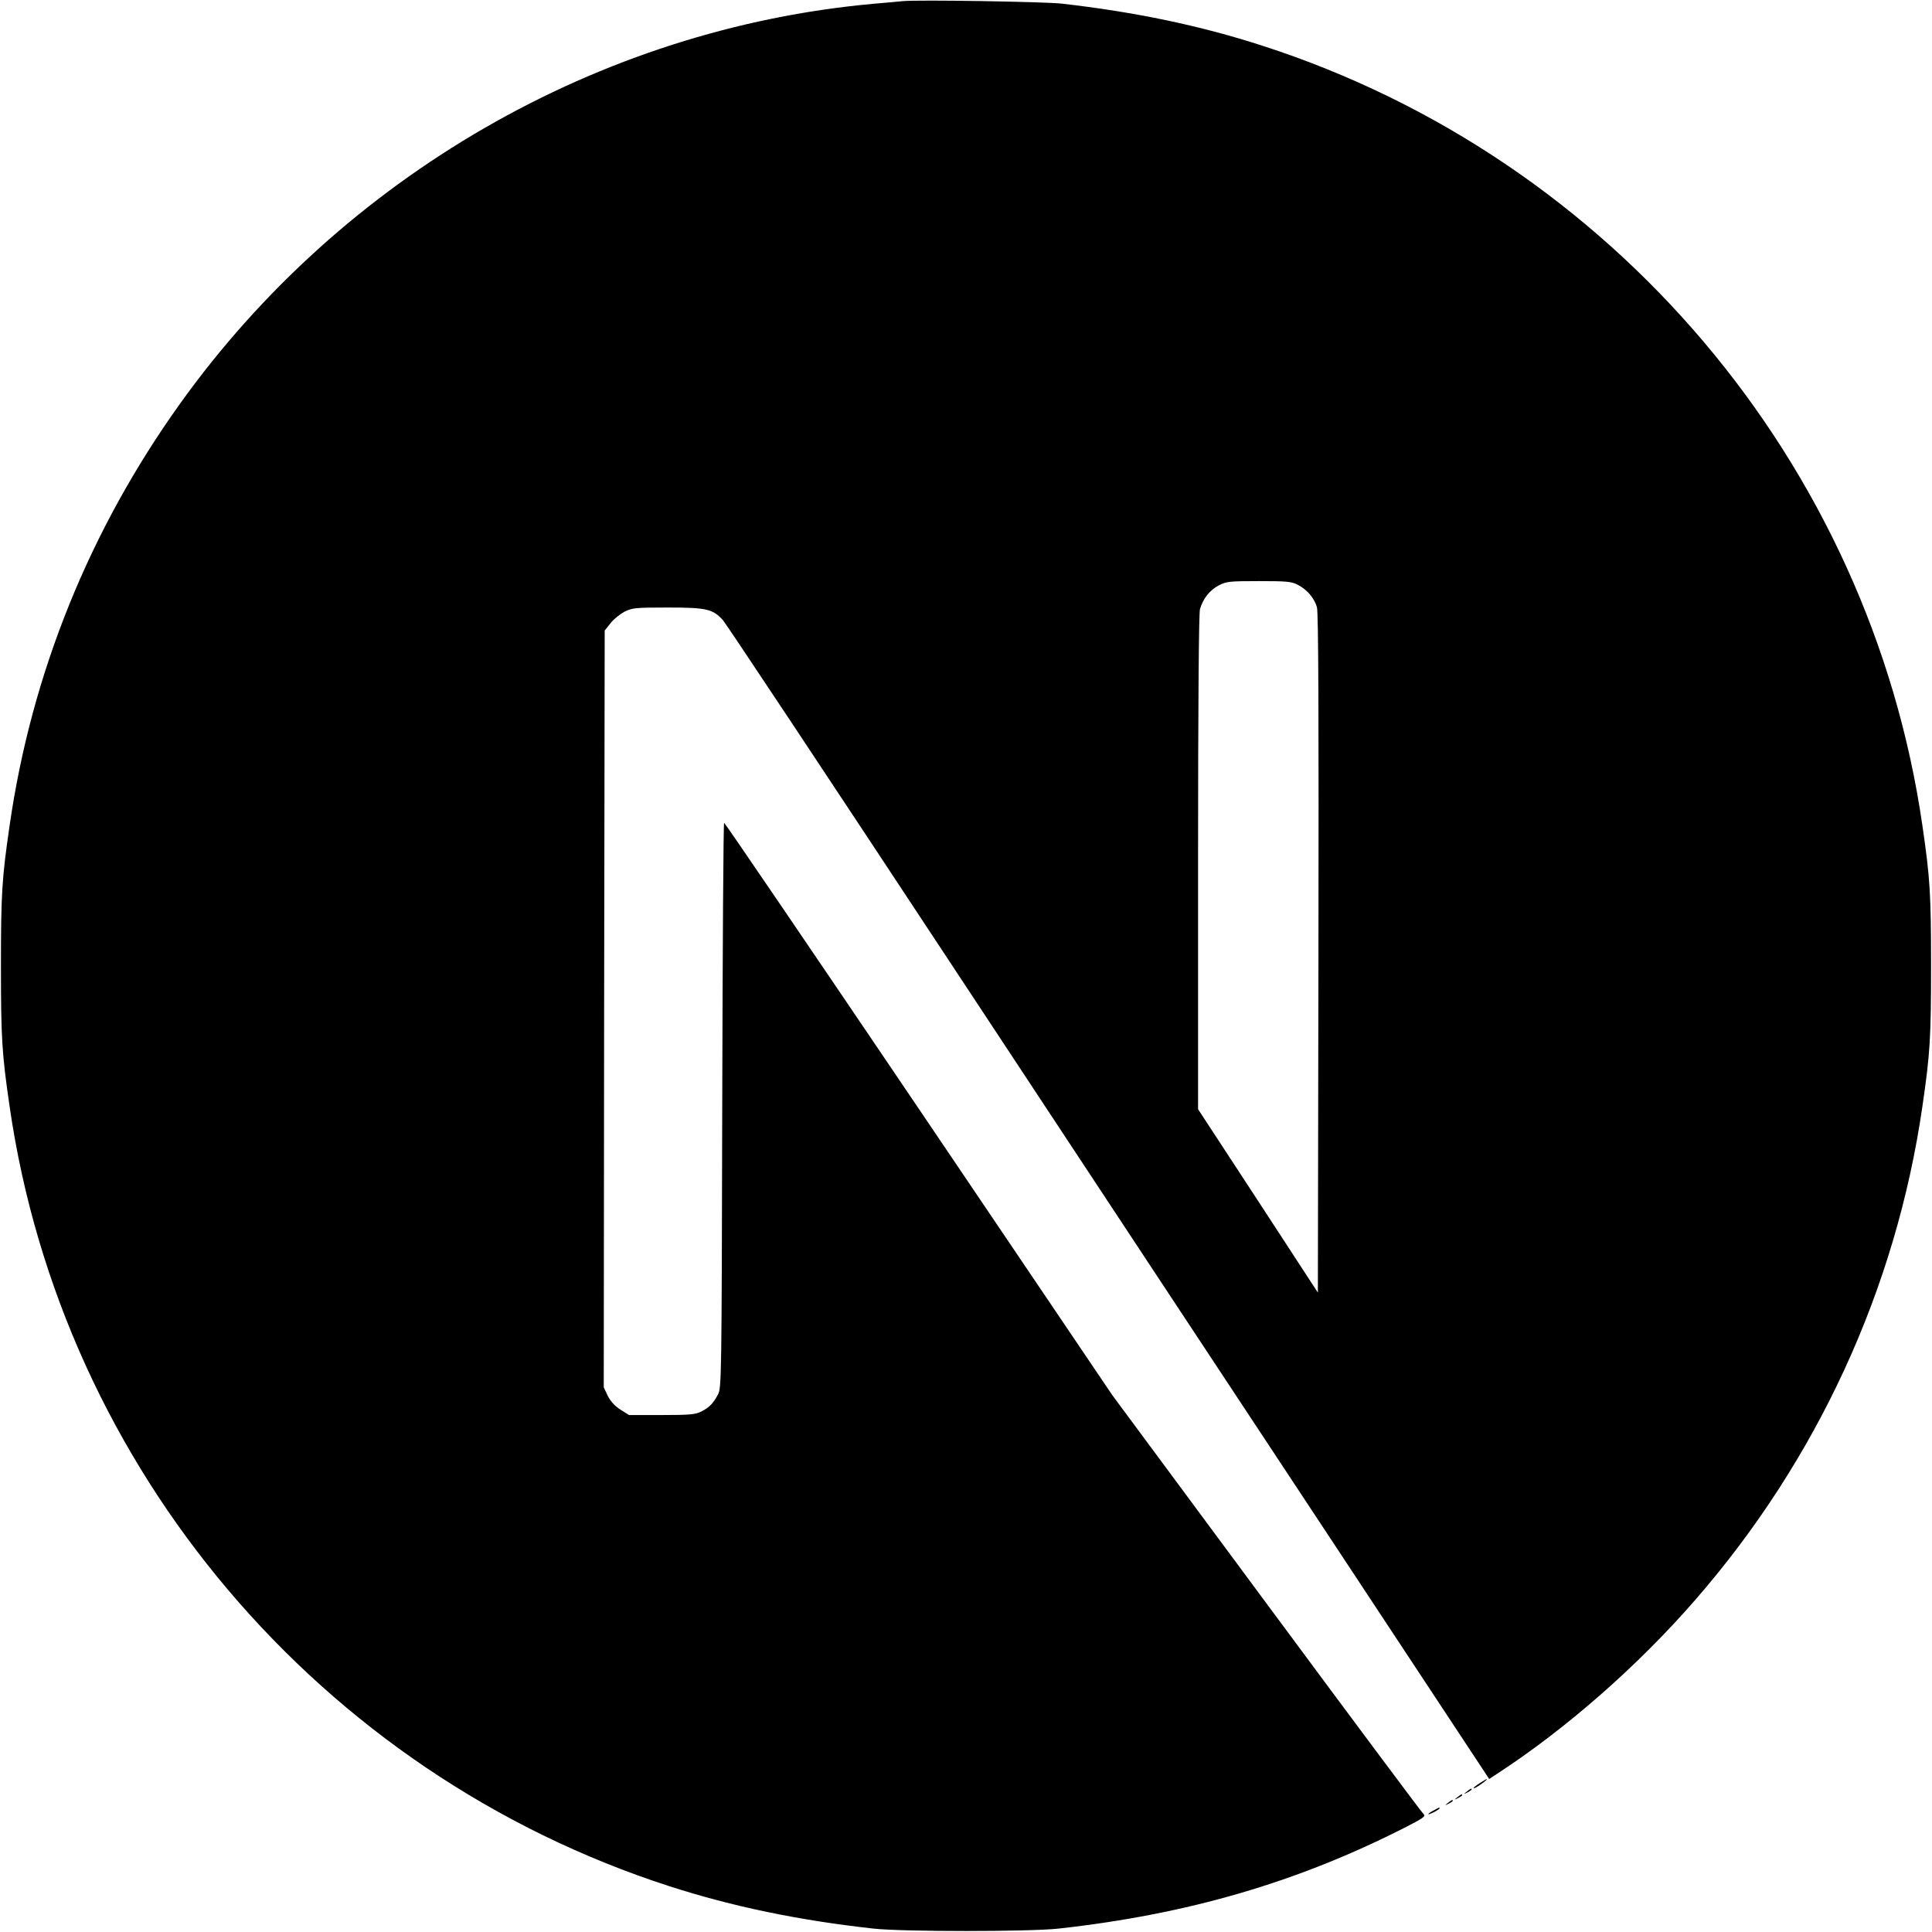
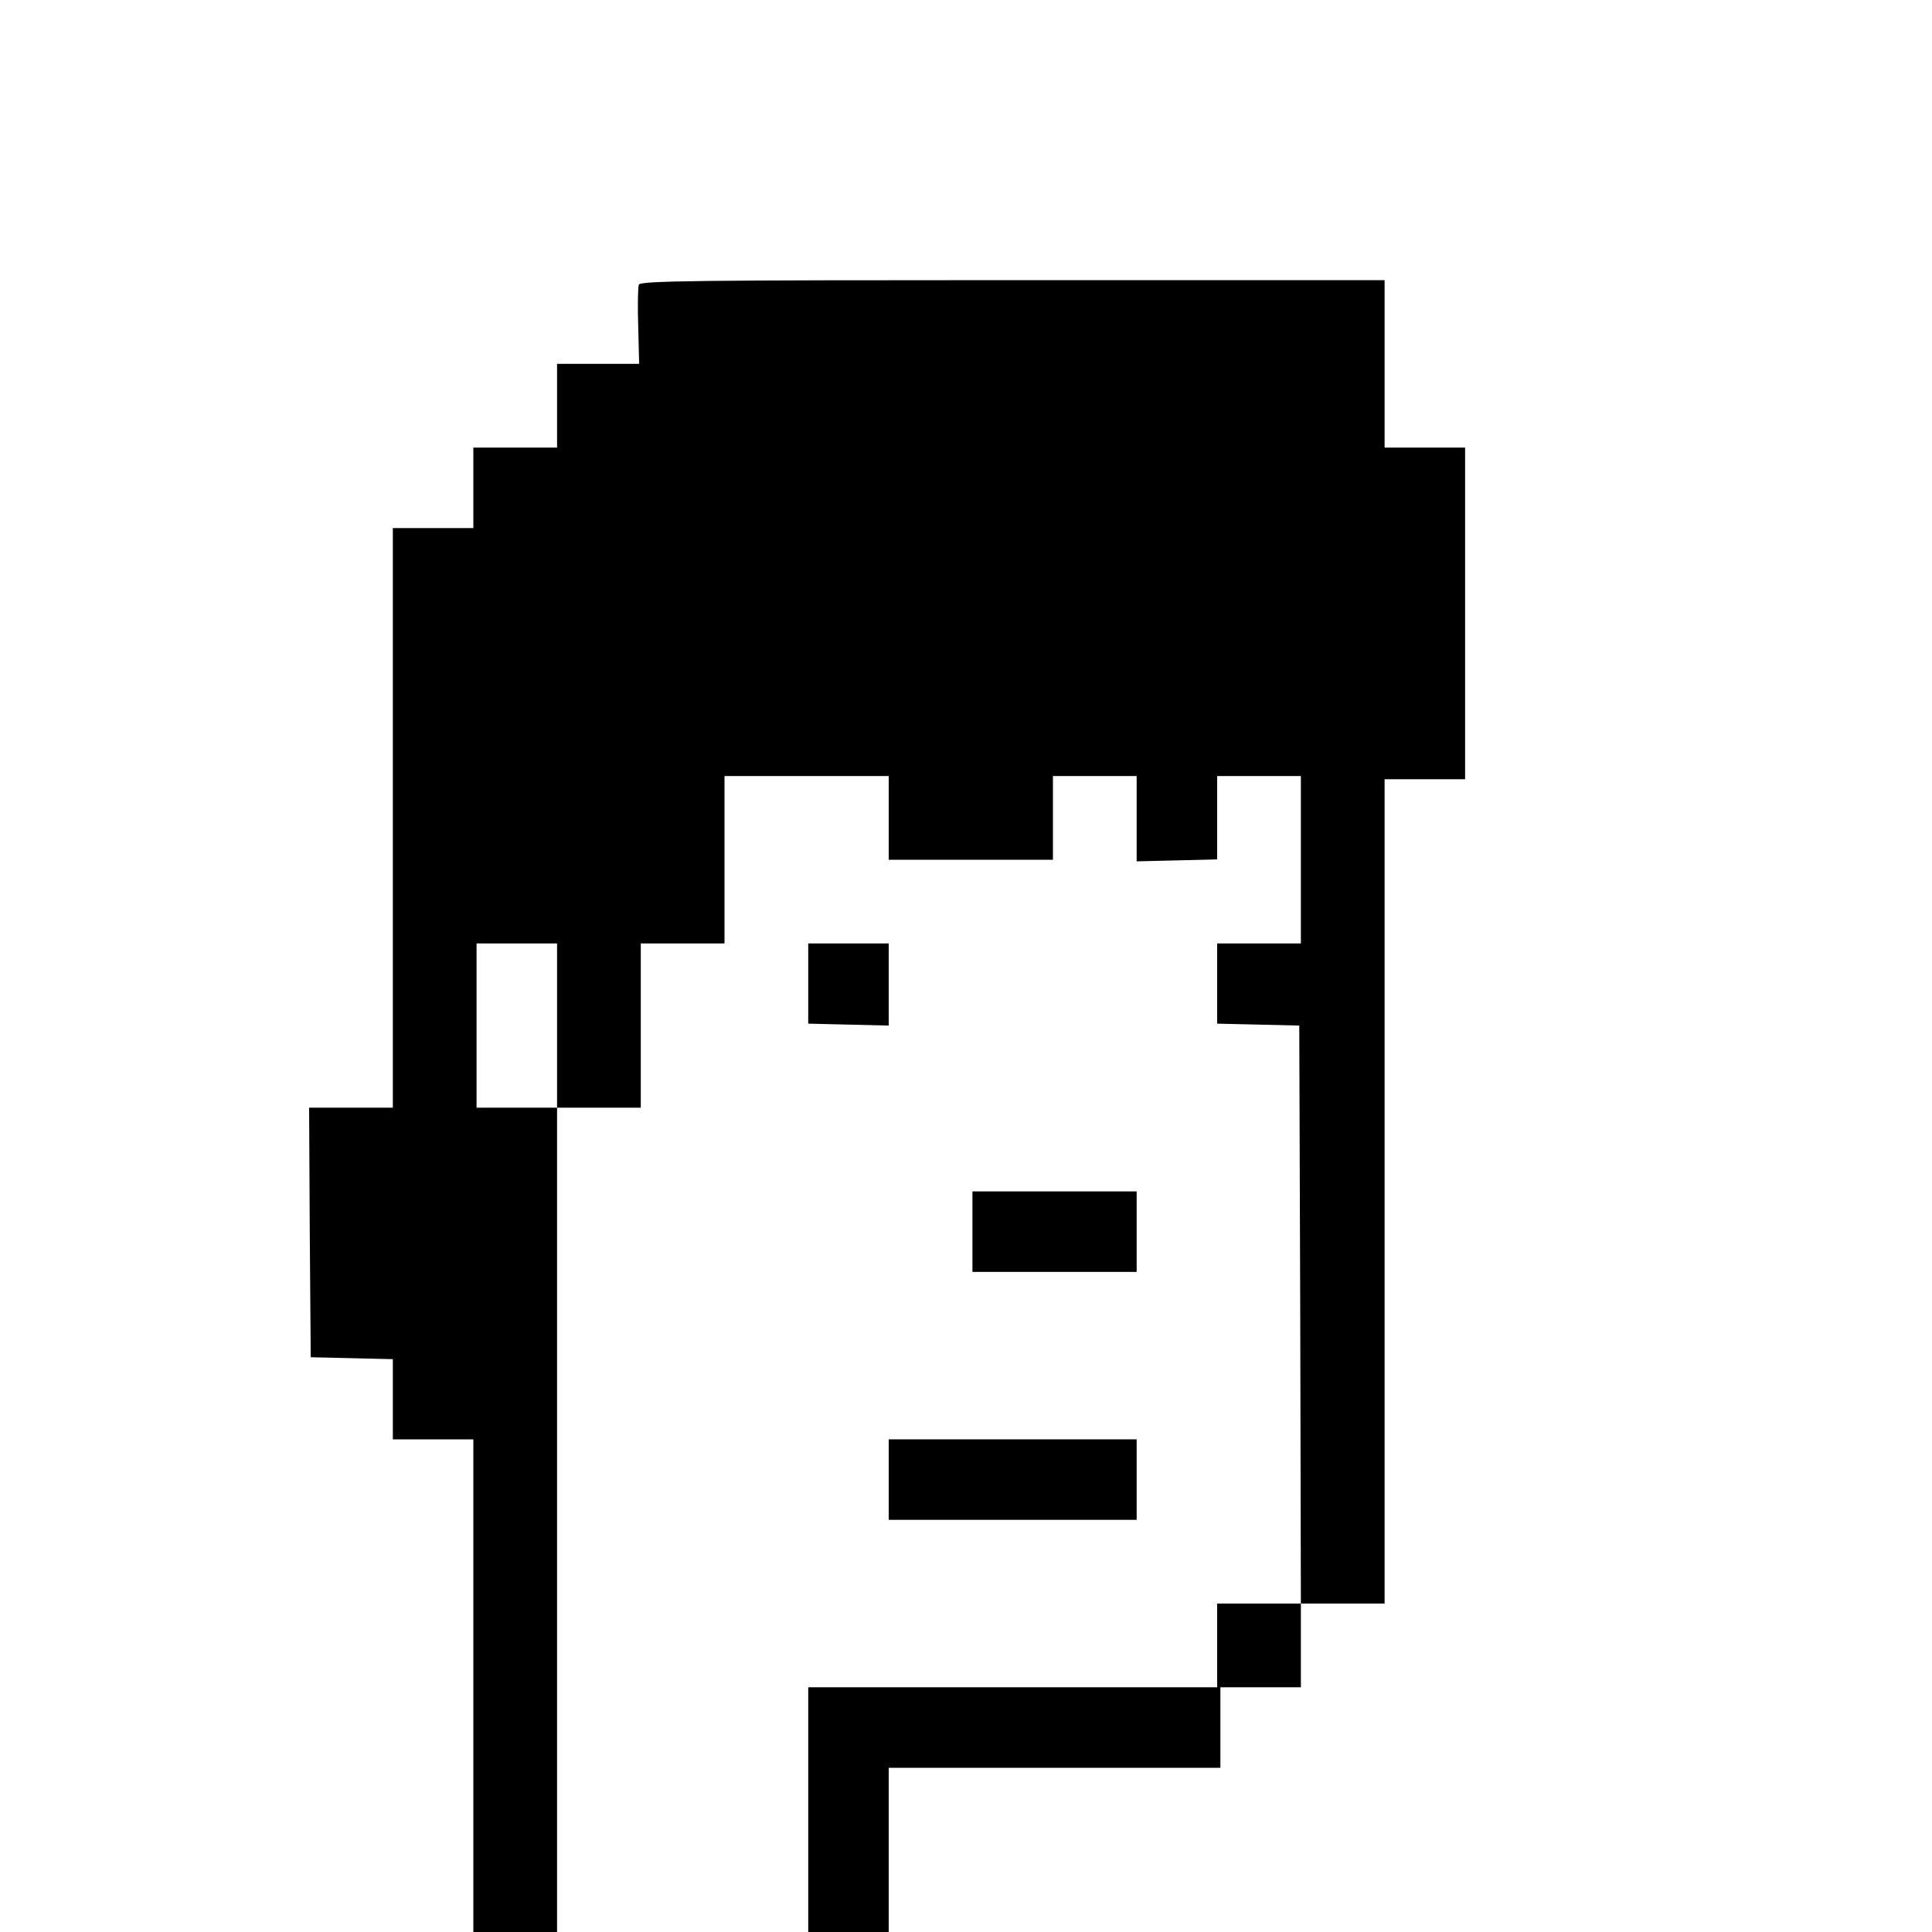
- <svg xmlns="http://www.w3.org/2000/svg" version="1.0" width="1024pt" height="1024pt" viewBox="0 0 1024 1024" preserveAspectRatio="xMidYMid meet">
-   <g transform="translate(0,1024) scale(0.1,-0.1)" fill="#000000" stroke="none">
-     <path d="M4785 10234 c-22 -2 -92 -9 -155 -14 -1453 -131 -2814 -915 -3676 -2120 -480 -670 -787 -1430 -903 -2235 -41 -281 -46 -364 -46 -745 0 -381 5 -464 46 -745 278 -1921 1645 -3535 3499 -4133 332 -107 682 -180 1080 -224 155 -17 825 -17 980 0 687 76 1269 246 1843 539 88 45 105 57 93 67 -8 6 -383 509 -833 1117 l-818 1105 -1025 1517 c-564 834 -1028 1516 -1032 1516 -4 1 -8 -673 -10 -1496 -3 -1441 -4 -1499 -22 -1533 -26 -49 -46 -69 -88 -91 -32 -16 -60 -19 -211 -19 l-173 0 -46 29 c-30 19 -52 44 -67 73 l-21 45 2 2005 3 2006 31 39 c16 21 50 48 74 61 41 20 57 22 230 22 204 0 238 -8 291 -66 15 -16 570 -852 1234 -1859 664 -1007 1572 -2382 2018 -3057 l810 -1227 41 27 c363 236 747 572 1051 922 647 743 1064 1649 1204 2615 41 281 46 364 46 745 0 381 -5 464 -46 745 -278 1921 -1645 3535 -3499 4133 -327 106 -675 179 -1065 223 -96 10 -757 21 -840 13z m2094 -3094 c48 -24 87 -70 101 -118 8 -26 10 -582 8 -1835 l-3 -1798 -317 486 -318 486 0 1307 c0 845 4 1320 10 1343 16 56 51 100 99 126 41 21 56 23 213 23 148 0 174 -2 207 -20z" />
-     <path d="M7843 789 c-35 -22 -46 -37 -15 -20 22 13 58 40 52 41 -3 0 -20 -10 -37 -21z" />
-     <path d="M7774 744 c-18 -14 -18 -15 4 -4 12 6 22 13 22 15 0 8 -5 6 -26 -11z" />
-     <path d="M7724 714 c-18 -14 -18 -15 4 -4 12 6 22 13 22 15 0 8 -5 6 -26 -11z" />
-     <path d="M7674 684 c-18 -14 -18 -15 4 -4 12 6 22 13 22 15 0 8 -5 6 -26 -11z" />
-     <path d="M7598 644 c-38 -20 -36 -28 2 -9 17 9 30 18 30 20 0 7 -1 6 -32 -11z" />
+ <svg xmlns="http://www.w3.org/2000/svg" version="1.0" width="600pt" height="600pt" viewBox="0 0 600 600" preserveAspectRatio="xMidYMid meet">
+   <g transform="translate(0,600) scale(0.1,-0.1)" fill="#000000" stroke="none">
+     <path d="M1984 5116 c-3 -7 -4 -66 -2 -130 l3 -116 -127 0 -128 0 0 -130 0 -130 -130 0 -130 0 0 -125 0 -125 -125 0 -125 0 0 -900 0 -900 -130 0 -130 0 2 -387 3 -388 128 -3 127 -3 0 -124 0 -125 125 0 125 0 0 -765 0 -765 130 0 130 0 0 1280 0 1280 130 0 130 0 0 255 0 255 130 0 130 0 0 260 0 260 255 0 255 0 0 -130 0 -130 255 0 255 0 0 130 0 130 130 0 130 0 0 -132 0 -133 125 3 125 3 0 130 0 129 130 0 130 0 0 -260 0 -260 -130 0 -130 0 0 -125 0 -124 128 -3 127 -3 3 -897 2 -898 -130 0 -130 0 0 -130 0 -130 -635 0 -635 0 0 -380 0 -380 125 0 125 0 0 255 0 255 515 0 515 0 0 125 0 125 125 0 125 0 0 130 0 130 130 0 130 0 0 1280 0 1280 125 0 125 0 0 515 0 515 -125 0 -125 0 0 260 0 260 -1155 0 c-975 0 -1156 -2 -1161 -14z m-254 -2301 l0 -255 -125 0 -125 0 0 255 0 255 125 0 125 0 0 -255z" />
+     <path d="M2510 2946 l0 -125 125 -3 125 -3 0 128 0 127 -125 0 -125 0 0 -124z" />
+     <path d="M3020 2175 l0 -125 255 0 255 0 0 125 0 125 -255 0 -255 0 0 -125z" />
+     <path d="M2760 1405 l0 -125 385 0 385 0 0 125 0 125 -385 0 -385 0 0 -125z" />
  </g>
</svg>
